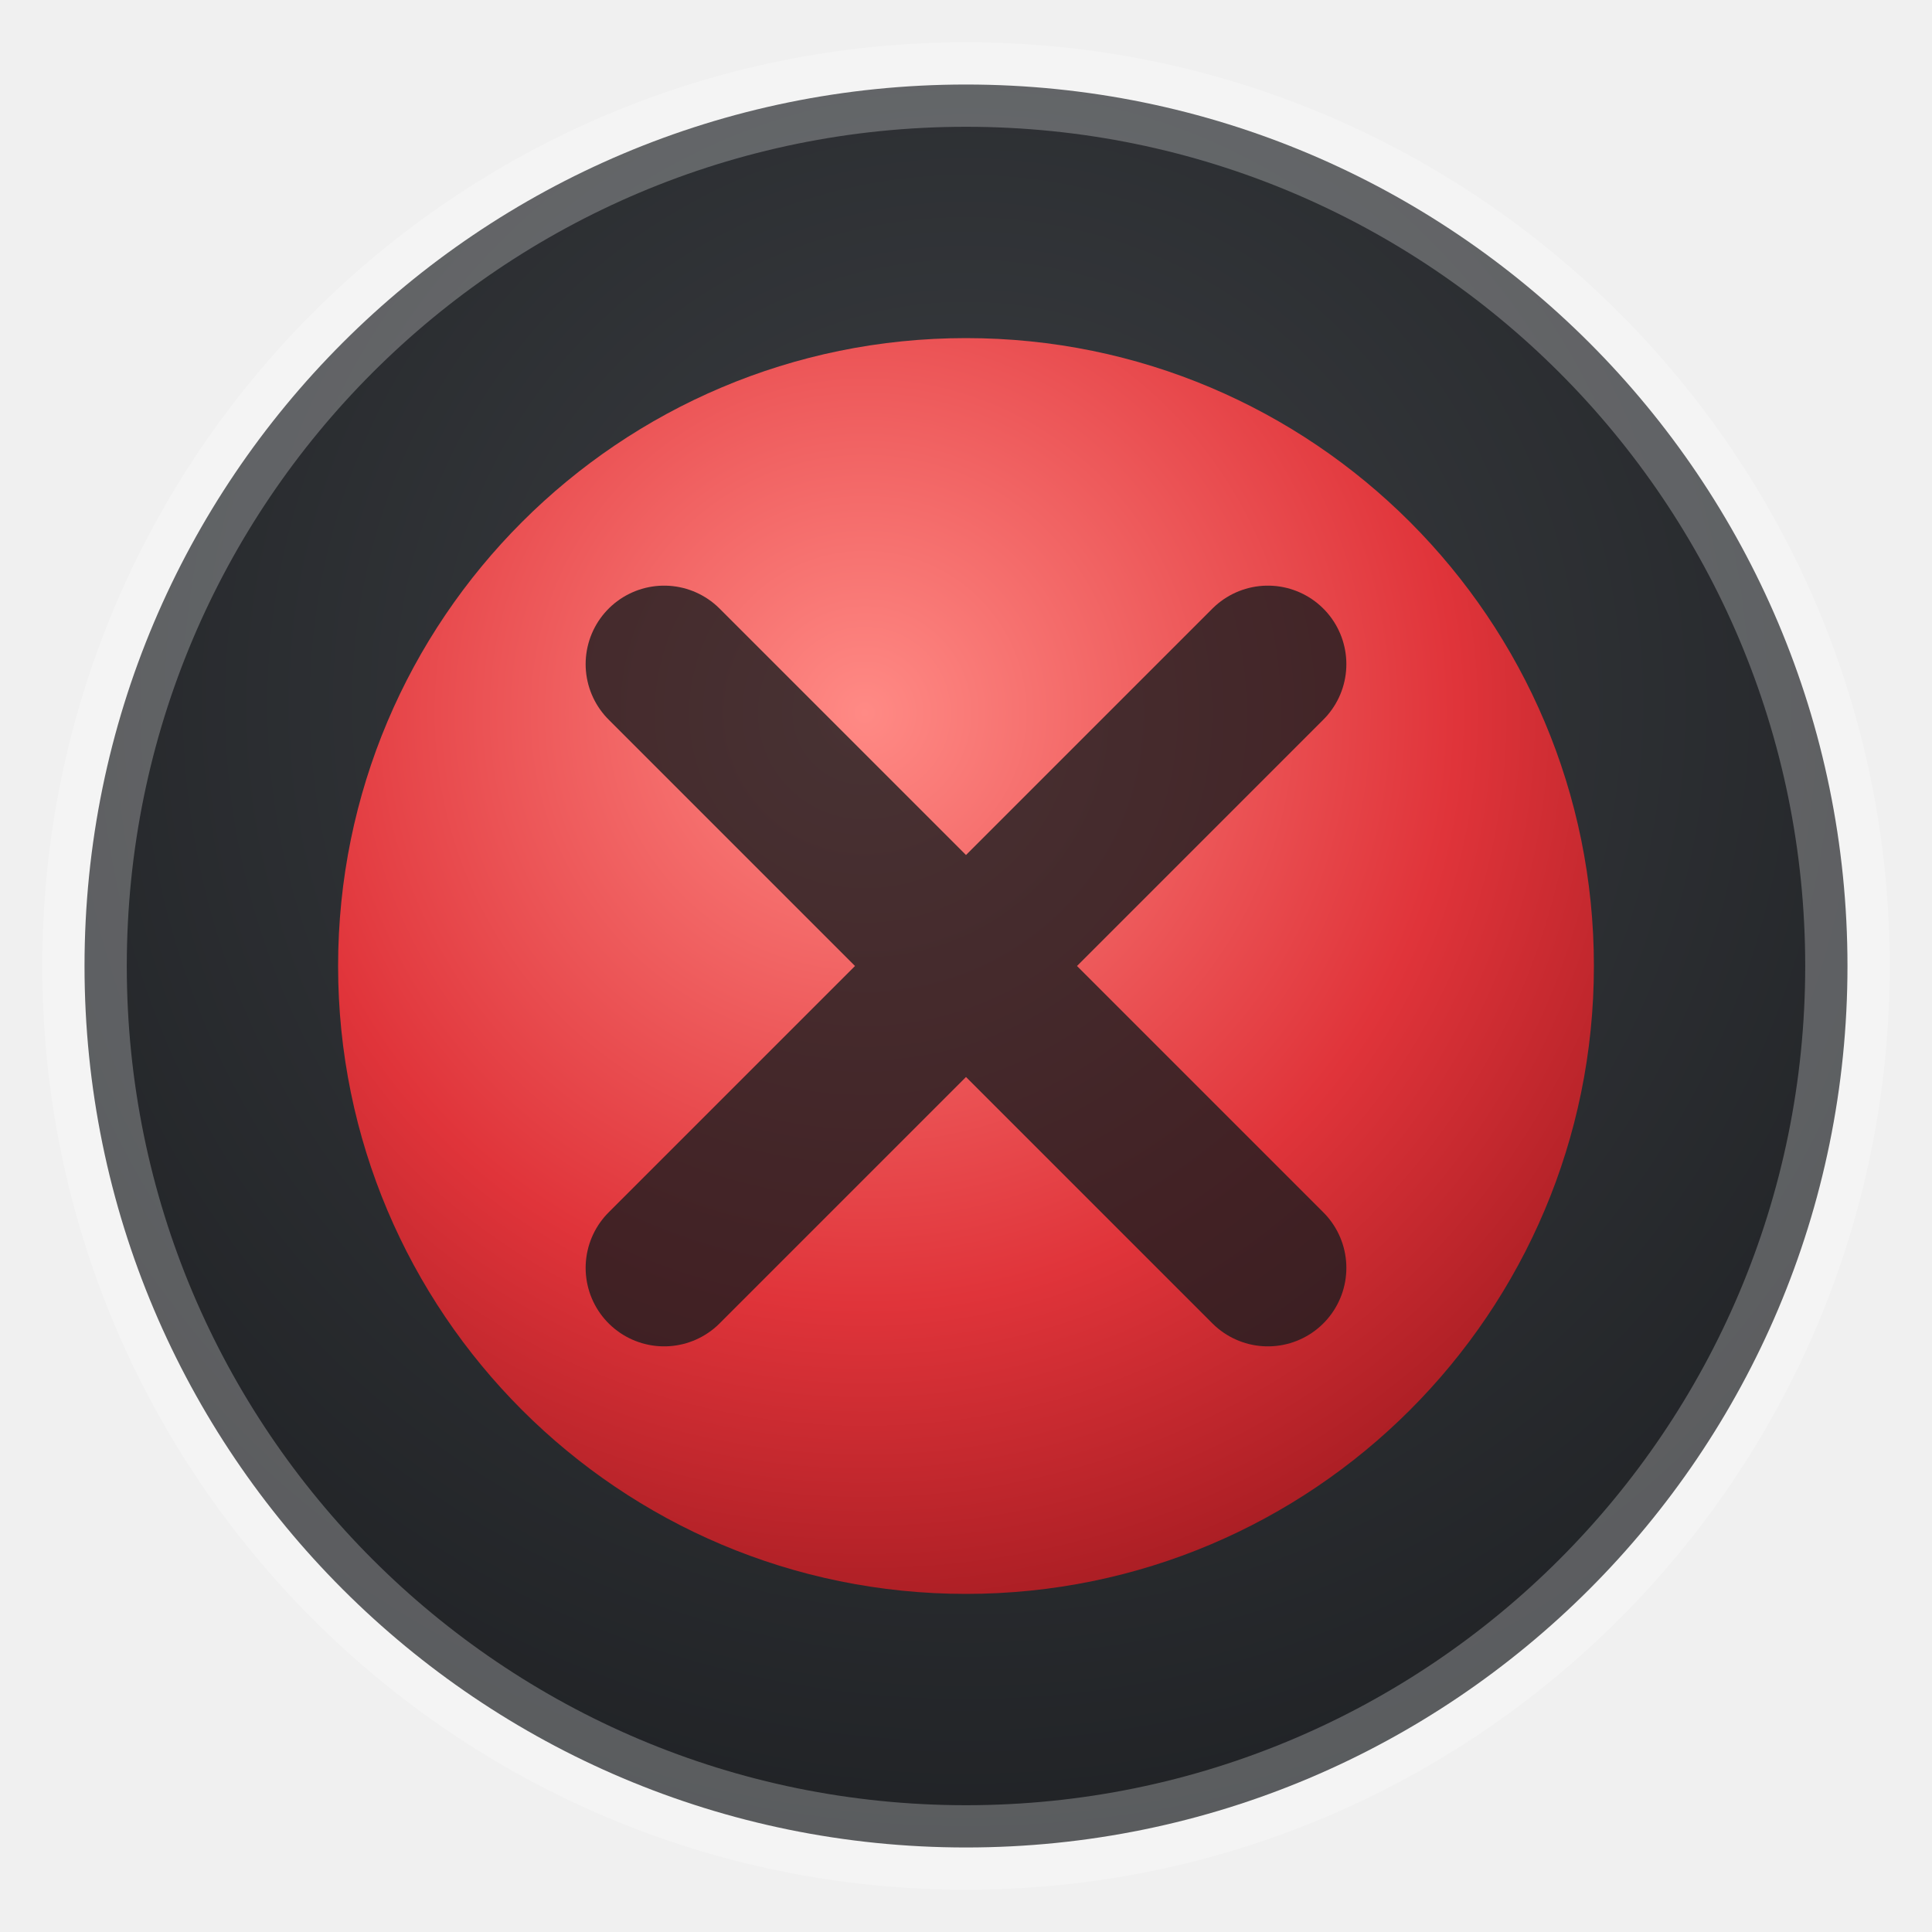
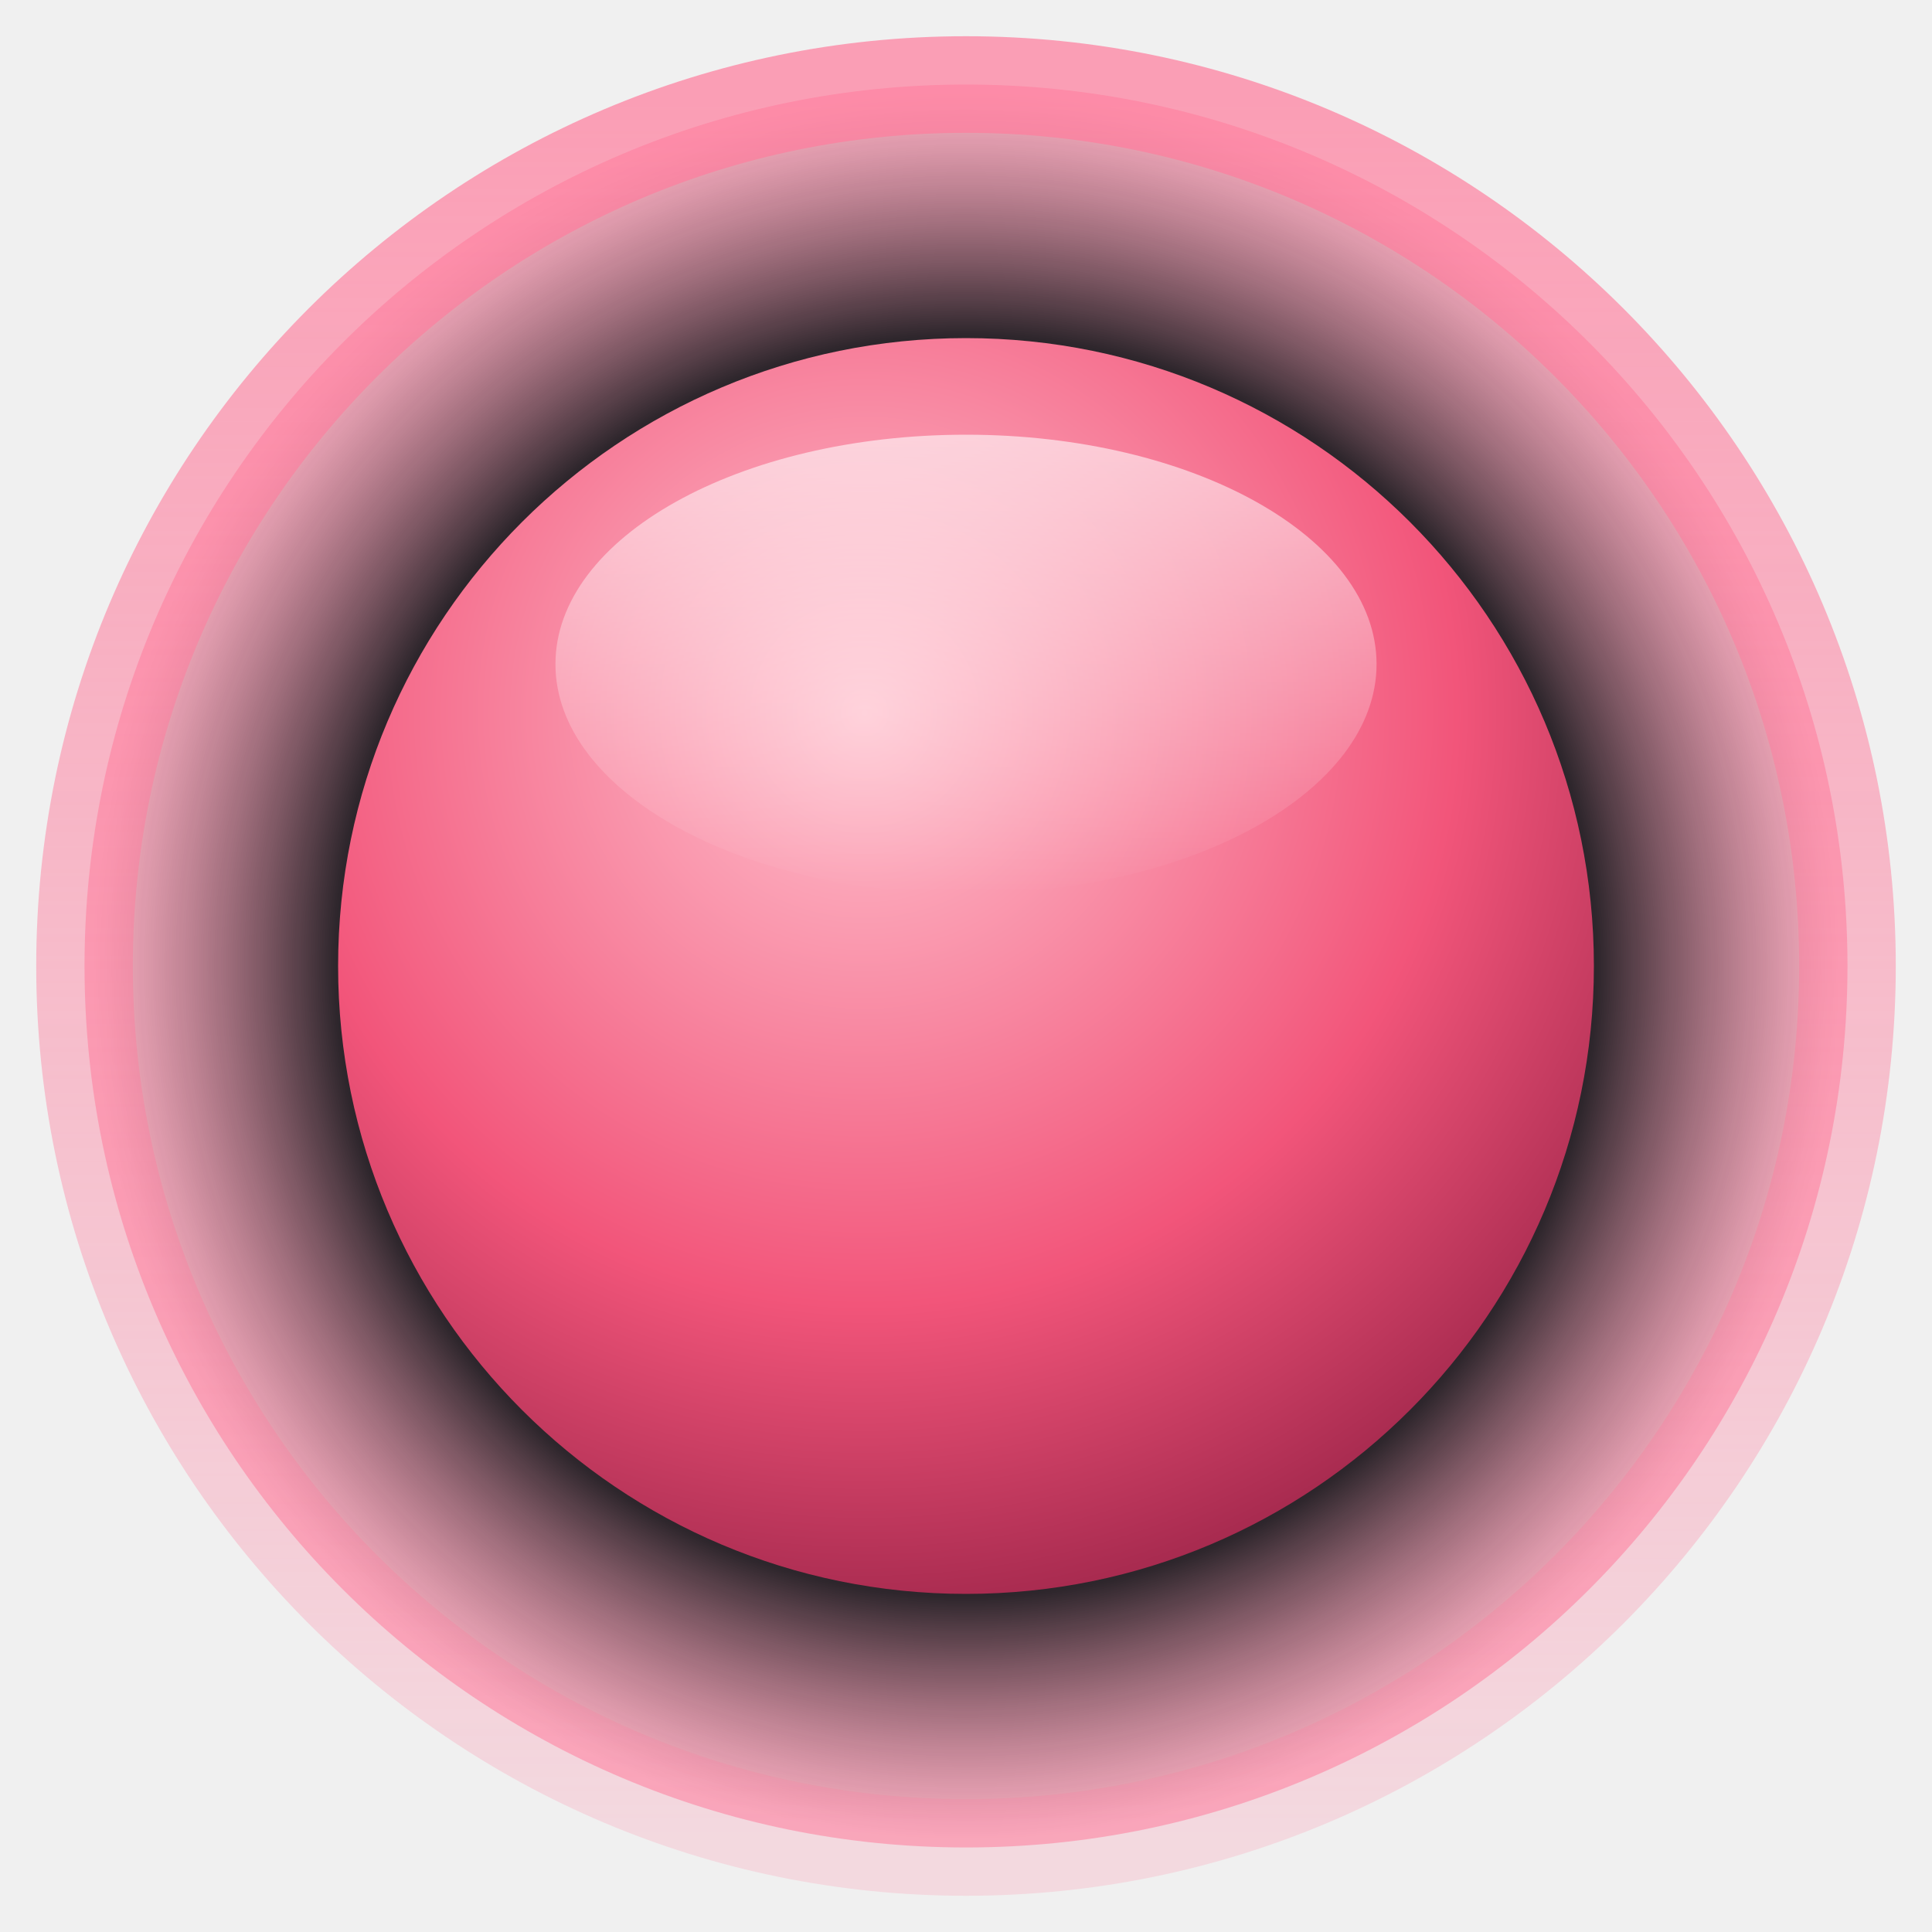
<svg xmlns="http://www.w3.org/2000/svg" width="64" height="64" viewBox="0 0 16 16">
  <g transform="translate(0 0)">
    <defs>
-       <radialGradient id="o985220b" cx="0.5" cy="0.35" r="0.8">
-         <stop offset="0" stop-color="#3b3e42" />
-         <stop offset="1" stop-color="#1b1d20" />
+       <radialGradient id="o985220b" cx="0.5" cy="0.5" r="0.5">
+         <stop offset="0" stop-color="#101215" />
+         <stop offset="0.7" stop-color="#16181c" />
+         <stop offset="1" stop-color="#ff7b9c" stop-opacity="0.55" />
      </radialGradient>
      <radialGradient id="o985220j" cx="0.42" cy="0.3" r="0.85">
-         <stop offset="0" stop-color="#ff8a85" />
-         <stop offset="0.55" stop-color="#e0343a" />
-         <stop offset="1" stop-color="#8e1218" />
+         <stop offset="0" stop-color="#ffc4d0" />
+         <stop offset="0.55" stop-color="#f2557a" />
+         <stop offset="1" stop-color="#7d1237" />
      </radialGradient>
+       <linearGradient id="o985220r" x2="0" y2="1">
+         <stop offset="0" stop-color="#ff7b9c" stop-opacity="0.7" />
+         <stop offset="1" stop-color="#ff7b9c" stop-opacity="0.2" />
+       </linearGradient>
+       <linearGradient id="o985220g" x2="0" y2="1">
+         <stop offset="0" stop-color="#ffffff" stop-opacity="0.6" />
+         <stop offset="1" stop-color="#ffffff" stop-opacity="0" />
+       </linearGradient>
    </defs>
    <circle cx="8" cy="8" r="7.3" fill="url(#o985220b)" />
-     <circle cx="8" cy="8" r="7.3" fill="none" stroke="#ffffff" stroke-opacity="0.26" stroke-width="0.7" />
+     <circle cx="8" cy="8" r="7.3" fill="none" stroke="url(#o985220r)" stroke-width="0.8" />
    <circle cx="8" cy="8" r="5.2" fill="url(#o985220j)" />
-     <path d="M5.5 5.5l5 5m0-5l-5 5" fill="none" stroke="#1b1d20" stroke-width="1.3" stroke-linecap="round" stroke-linejoin="round" stroke-opacity="0.8" />
+     <ellipse cx="8" cy="5.5" rx="3.4" ry="1.9" fill="url(#o985220g)" />
  </g>
</svg>
